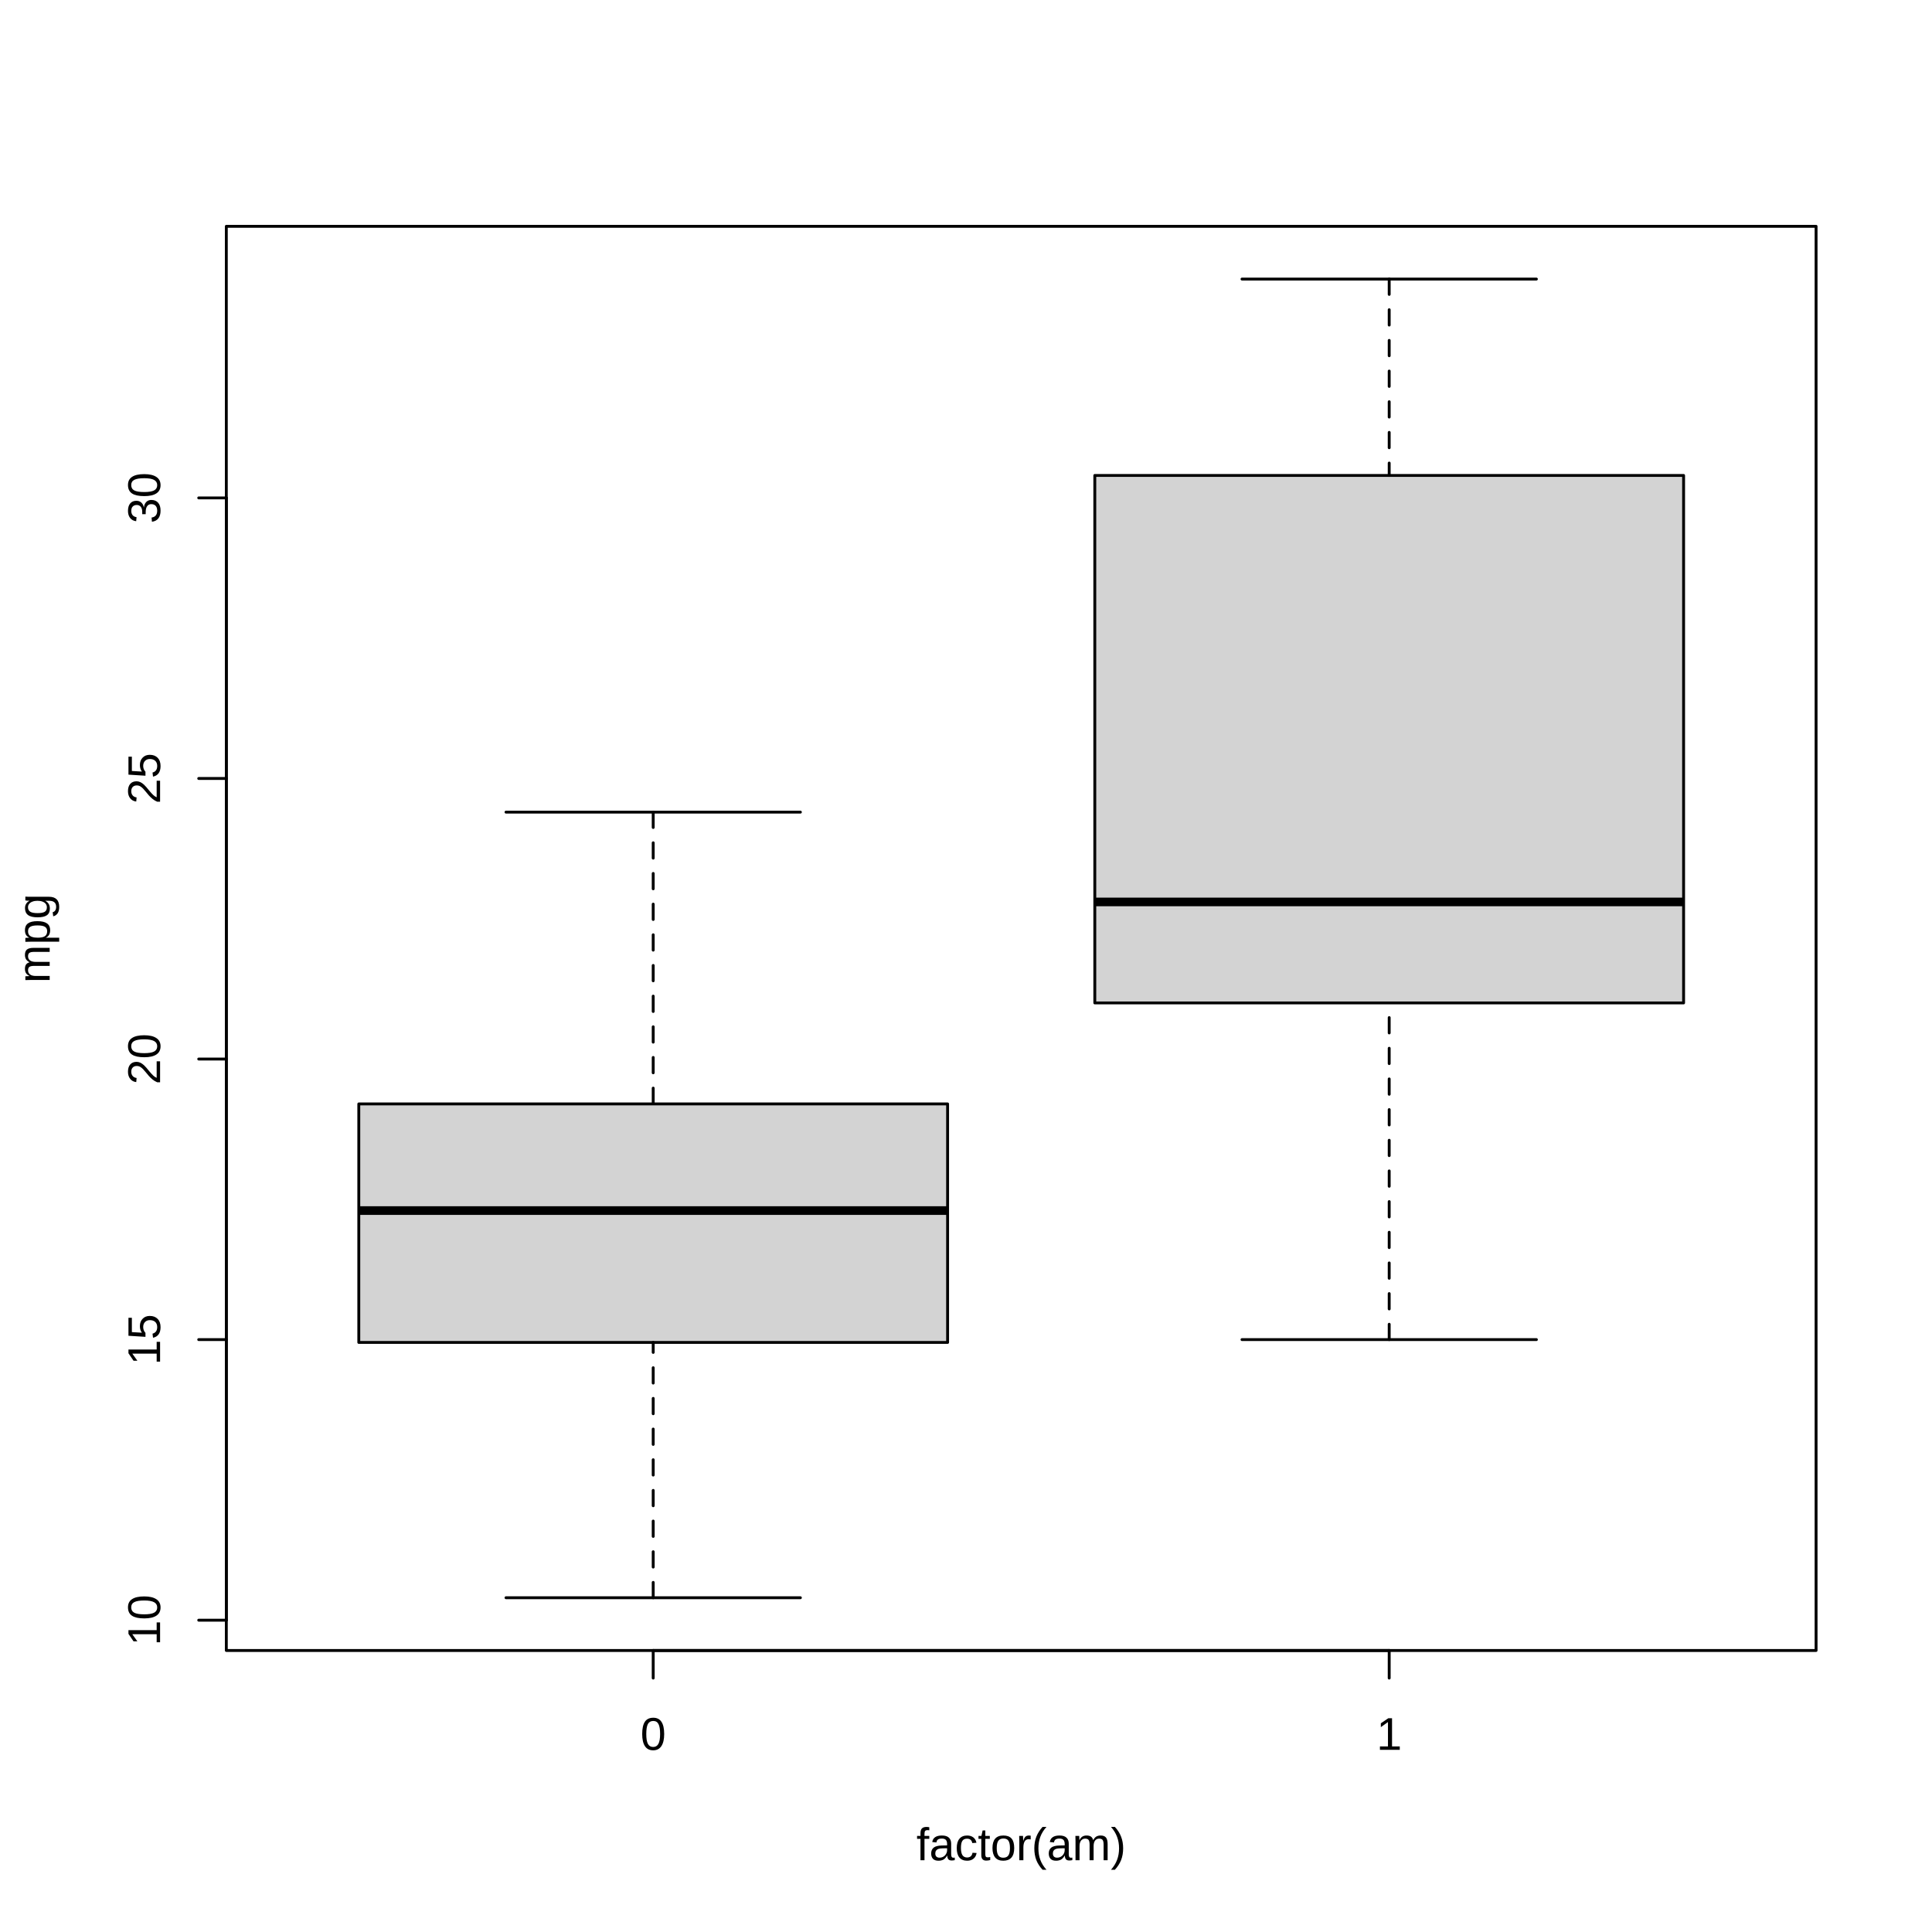
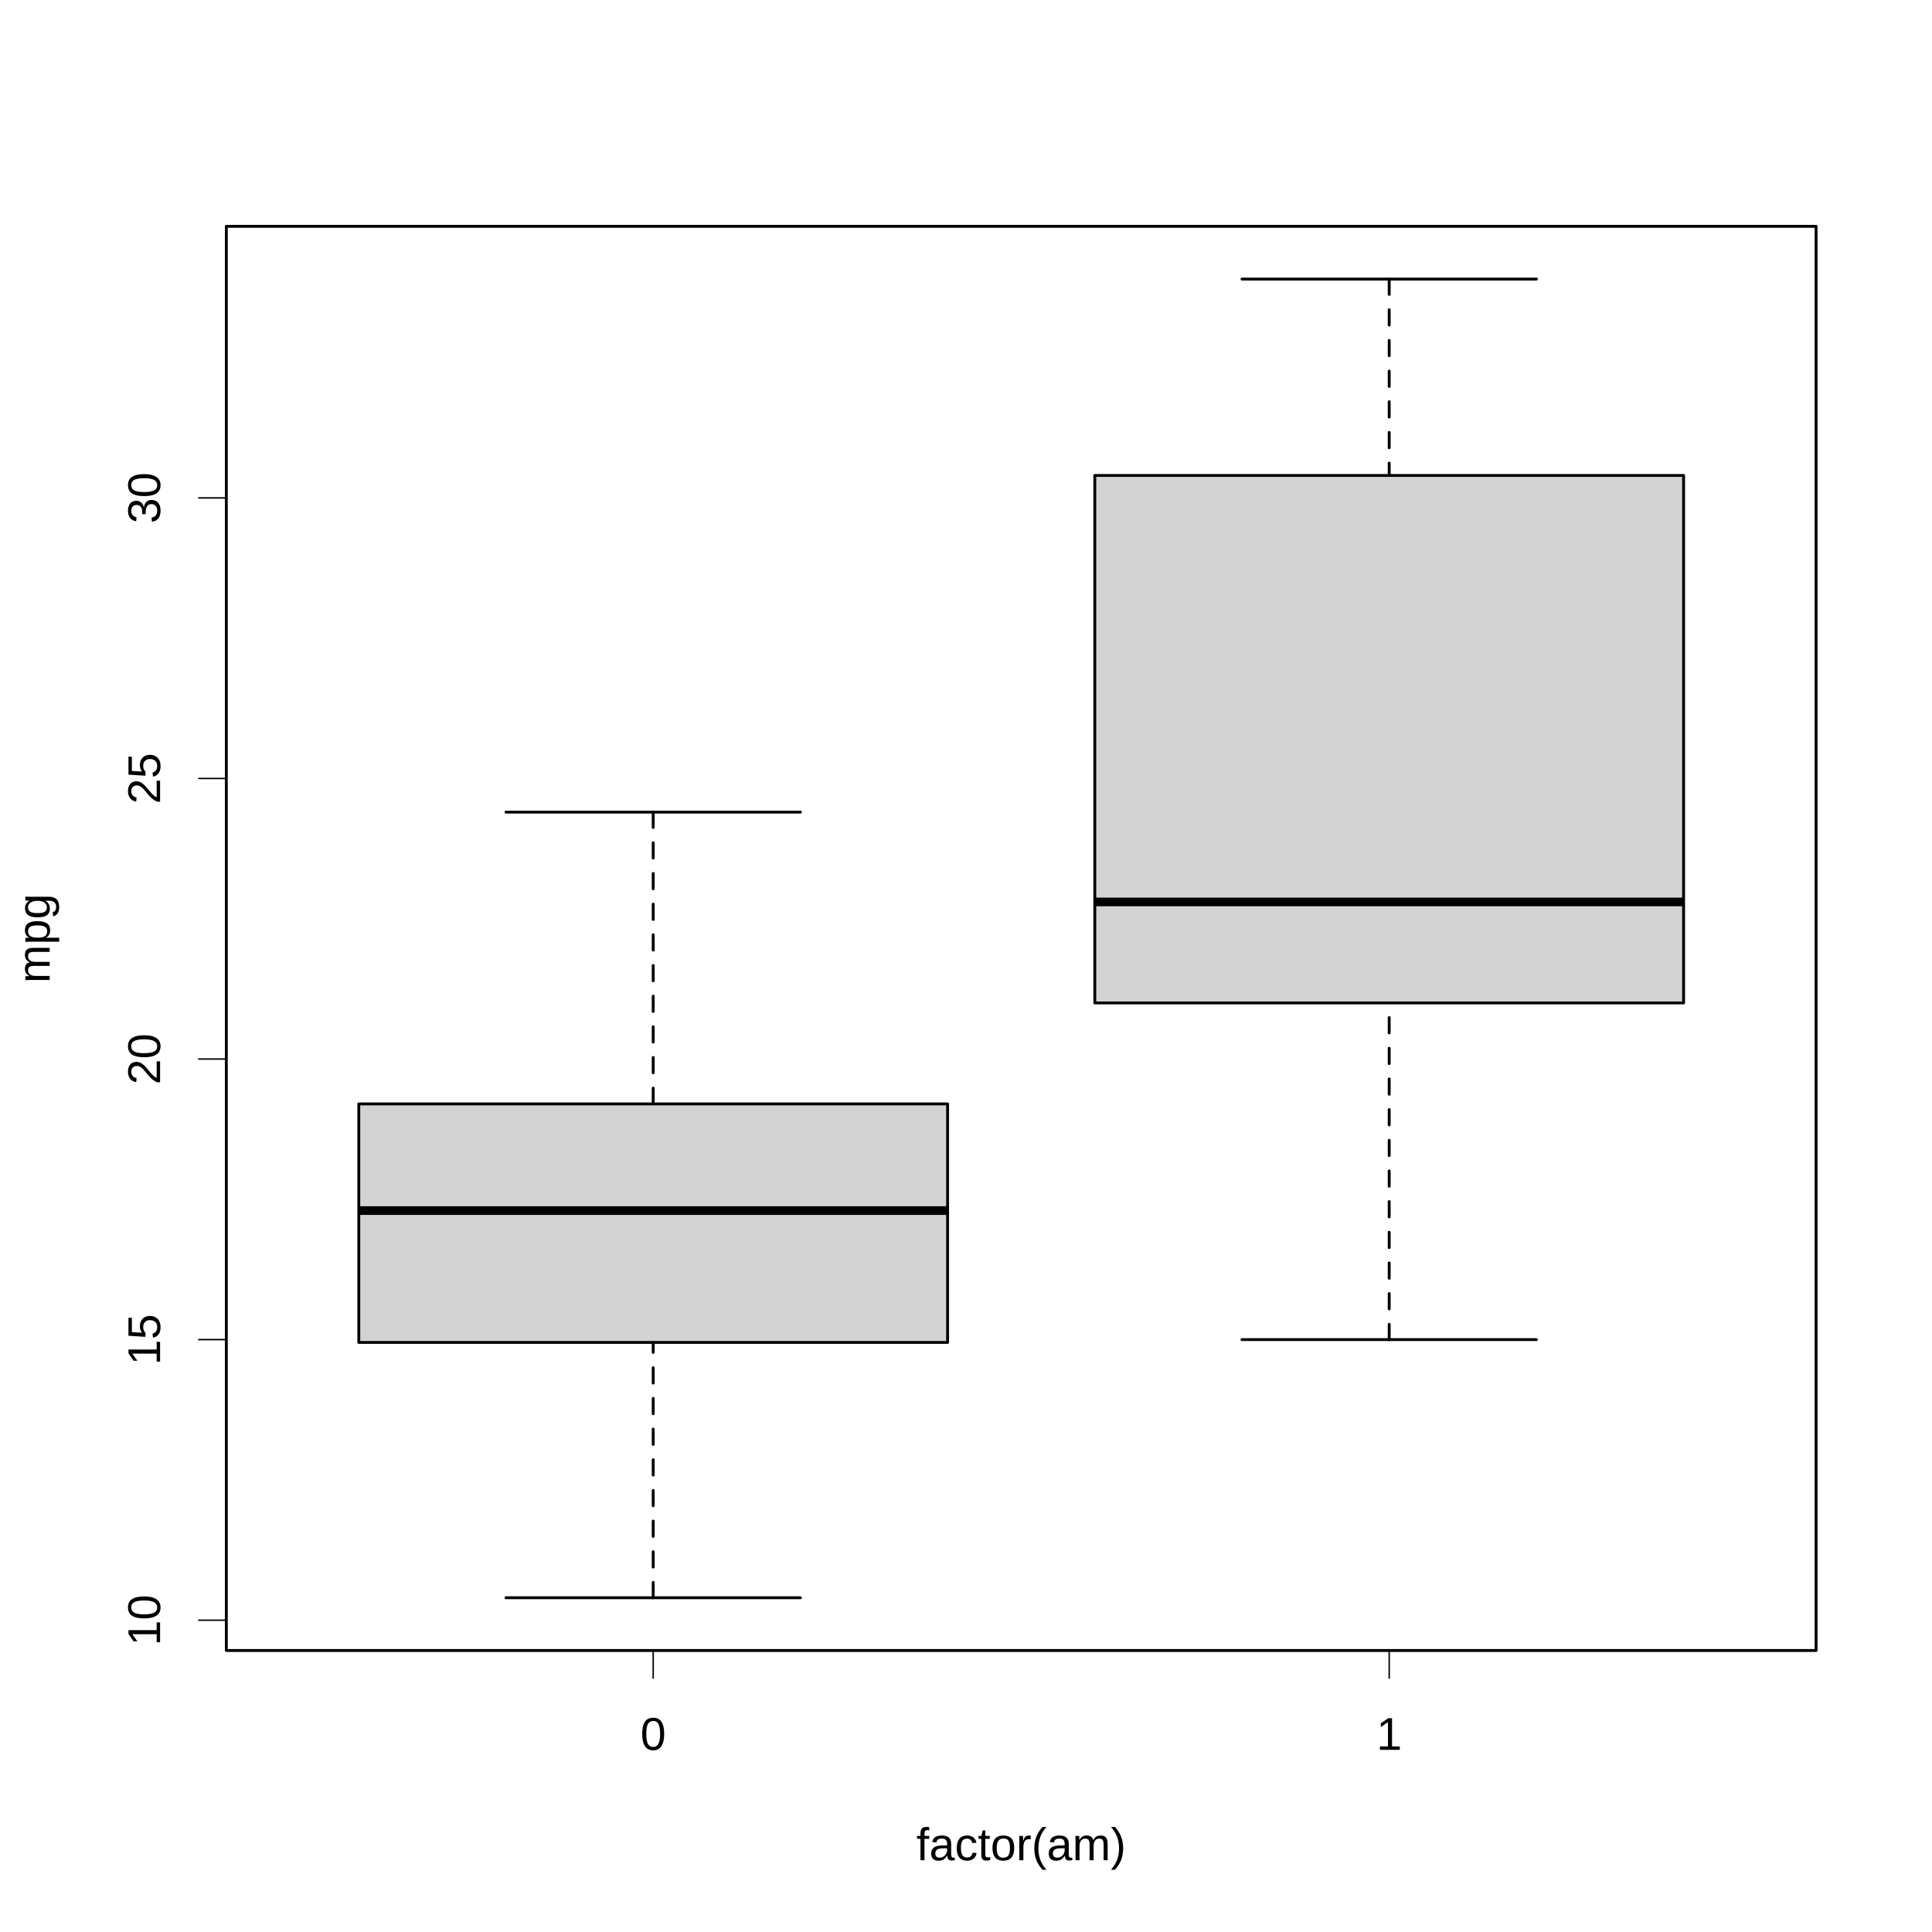
<svg xmlns="http://www.w3.org/2000/svg" class="svglite" width="504.00pt" height="504.00pt" viewBox="0 0 504.00 504.00">
  <defs>
    <style type="text/css">
    .svglite line, .svglite polyline, .svglite polygon, .svglite path, .svglite rect, .svglite circle {
      fill: none;
      stroke: #000000;
      stroke-linecap: round;
      stroke-linejoin: round;
      stroke-miterlimit: 10.00;
    }
    .svglite text {
      white-space: pre;
    }
  </style>
  </defs>
  <rect width="100%" height="100%" style="stroke: none; fill: #FFFFFF;" />
  <defs>
    <clipPath id="cpMC4wMHw1MDQuMDB8MC4wMHw1MDQuMDA=">
      <rect x="0.00" y="0.00" width="504.00" height="504.00" />
    </clipPath>
  </defs>
  <g clip-path="url(#cpMC4wMHw1MDQuMDB8MC4wMHw1MDQuMDA=)">
    <text x="266.40" y="485.28" text-anchor="middle" style="font-size: 12.00px; font-family: &quot;Liberation Sans&quot;;" textLength="54.68px" lengthAdjust="spacingAndGlyphs">factor(am)</text>
    <text transform="translate(12.96,244.80) rotate(-90)" text-anchor="middle" style="font-size: 12.00px; font-family: &quot;Liberation Sans&quot;;" textLength="23.35px" lengthAdjust="spacingAndGlyphs">mpg</text>
-     <line x1="170.40" y1="430.56" x2="362.40" y2="430.56" style="stroke-width: 0.75;" />
-     <line x1="170.40" y1="430.56" x2="170.40" y2="437.76" style="stroke-width: 0.75;" />
-     <line x1="362.40" y1="430.56" x2="362.40" y2="437.76" style="stroke-width: 0.75;" />
+     <line x1="170.40" y1="430.56" x2="362.40" y2="430.56" style="stroke-width: 0.38;" />
+     <line x1="170.40" y1="430.56" x2="170.40" y2="437.76" style="stroke-width: 0.38;" />
+     <line x1="362.40" y1="430.56" x2="362.40" y2="437.76" style="stroke-width: 0.38;" />
    <text x="170.40" y="456.48" text-anchor="middle" style="font-size: 12.00px; font-family: &quot;Liberation Sans&quot;;" textLength="6.67px" lengthAdjust="spacingAndGlyphs">0</text>
    <text x="362.40" y="456.48" text-anchor="middle" style="font-size: 12.00px; font-family: &quot;Liberation Sans&quot;;" textLength="6.67px" lengthAdjust="spacingAndGlyphs">1</text>
-     <line x1="59.04" y1="422.66" x2="59.04" y2="129.89" style="stroke-width: 0.75;" />
-     <line x1="59.04" y1="422.66" x2="51.84" y2="422.66" style="stroke-width: 0.75;" />
-     <line x1="59.04" y1="349.46" x2="51.84" y2="349.46" style="stroke-width: 0.75;" />
-     <line x1="59.04" y1="276.27" x2="51.84" y2="276.27" style="stroke-width: 0.75;" />
-     <line x1="59.04" y1="203.08" x2="51.84" y2="203.08" style="stroke-width: 0.75;" />
-     <line x1="59.04" y1="129.89" x2="51.84" y2="129.89" style="stroke-width: 0.75;" />
+     <line x1="59.04" y1="422.66" x2="59.04" y2="129.89" style="stroke-width: 0.38;" />
+     <line x1="59.04" y1="422.66" x2="51.84" y2="422.66" style="stroke-width: 0.38;" />
+     <line x1="59.04" y1="349.46" x2="51.84" y2="349.46" style="stroke-width: 0.38;" />
+     <line x1="59.04" y1="276.27" x2="51.84" y2="276.27" style="stroke-width: 0.38;" />
+     <line x1="59.04" y1="203.08" x2="51.84" y2="203.08" style="stroke-width: 0.38;" />
+     <line x1="59.04" y1="129.89" x2="51.84" y2="129.89" style="stroke-width: 0.38;" />
    <text transform="translate(41.76,422.66) rotate(-90)" text-anchor="middle" style="font-size: 12.00px; font-family: &quot;Liberation Sans&quot;;" textLength="13.35px" lengthAdjust="spacingAndGlyphs">10</text>
    <text transform="translate(41.76,349.46) rotate(-90)" text-anchor="middle" style="font-size: 12.00px; font-family: &quot;Liberation Sans&quot;;" textLength="13.35px" lengthAdjust="spacingAndGlyphs">15</text>
    <text transform="translate(41.76,276.27) rotate(-90)" text-anchor="middle" style="font-size: 12.00px; font-family: &quot;Liberation Sans&quot;;" textLength="13.35px" lengthAdjust="spacingAndGlyphs">20</text>
    <text transform="translate(41.76,203.08) rotate(-90)" text-anchor="middle" style="font-size: 12.00px; font-family: &quot;Liberation Sans&quot;;" textLength="13.35px" lengthAdjust="spacingAndGlyphs">25</text>
    <text transform="translate(41.76,129.89) rotate(-90)" text-anchor="middle" style="font-size: 12.00px; font-family: &quot;Liberation Sans&quot;;" textLength="13.35px" lengthAdjust="spacingAndGlyphs">30</text>
    <polygon points="59.04,430.56 473.76,430.56 473.76,59.04 59.04,59.04 " style="stroke-width: 0.75;" />
  </g>
  <defs>
    <clipPath id="cpNTkuMDR8NDczLjc2fDU5LjA0fDQzMC41Ng==">
      <rect x="59.04" y="59.04" width="414.72" height="371.52" />
    </clipPath>
  </defs>
  <g clip-path="url(#cpNTkuMDR8NDczLjc2fDU5LjA0fDQzMC41Ng==)">
    <polygon points="93.60,350.20 247.20,350.20 247.20,287.98 93.60,287.98 " style="stroke-width: 0.75; stroke: none; fill: #D3D3D3;" />
    <line x1="93.60" y1="315.80" x2="247.20" y2="315.80" style="stroke-width: 2.25; stroke-linecap: butt;" />
    <line x1="170.40" y1="416.80" x2="170.40" y2="350.20" style="stroke-width: 0.75; stroke-dasharray: 4.00,4.00;" />
    <line x1="170.40" y1="211.86" x2="170.40" y2="287.98" style="stroke-width: 0.75; stroke-dasharray: 4.00,4.00;" />
    <line x1="132.00" y1="416.80" x2="208.80" y2="416.80" style="stroke-width: 0.75;" />
    <line x1="132.00" y1="211.86" x2="208.80" y2="211.86" style="stroke-width: 0.75;" />
    <polygon points="93.60,350.20 247.20,350.20 247.20,287.98 93.60,287.98 " style="stroke-width: 0.75;" />
    <polygon points="285.60,261.63 439.20,261.63 439.20,124.03 285.60,124.03 " style="stroke-width: 0.75; stroke: none; fill: #D3D3D3;" />
    <line x1="285.60" y1="235.29" x2="439.20" y2="235.29" style="stroke-width: 2.25; stroke-linecap: butt;" />
    <line x1="362.40" y1="349.46" x2="362.40" y2="261.63" style="stroke-width: 0.75; stroke-dasharray: 4.00,4.00;" />
    <line x1="362.40" y1="72.80" x2="362.40" y2="124.03" style="stroke-width: 0.75; stroke-dasharray: 4.00,4.00;" />
    <line x1="324.00" y1="349.46" x2="400.80" y2="349.46" style="stroke-width: 0.75;" />
    <line x1="324.00" y1="72.80" x2="400.80" y2="72.80" style="stroke-width: 0.75;" />
    <polygon points="285.60,261.63 439.20,261.63 439.20,124.03 285.60,124.03 " style="stroke-width: 0.75;" />
  </g>
</svg>
